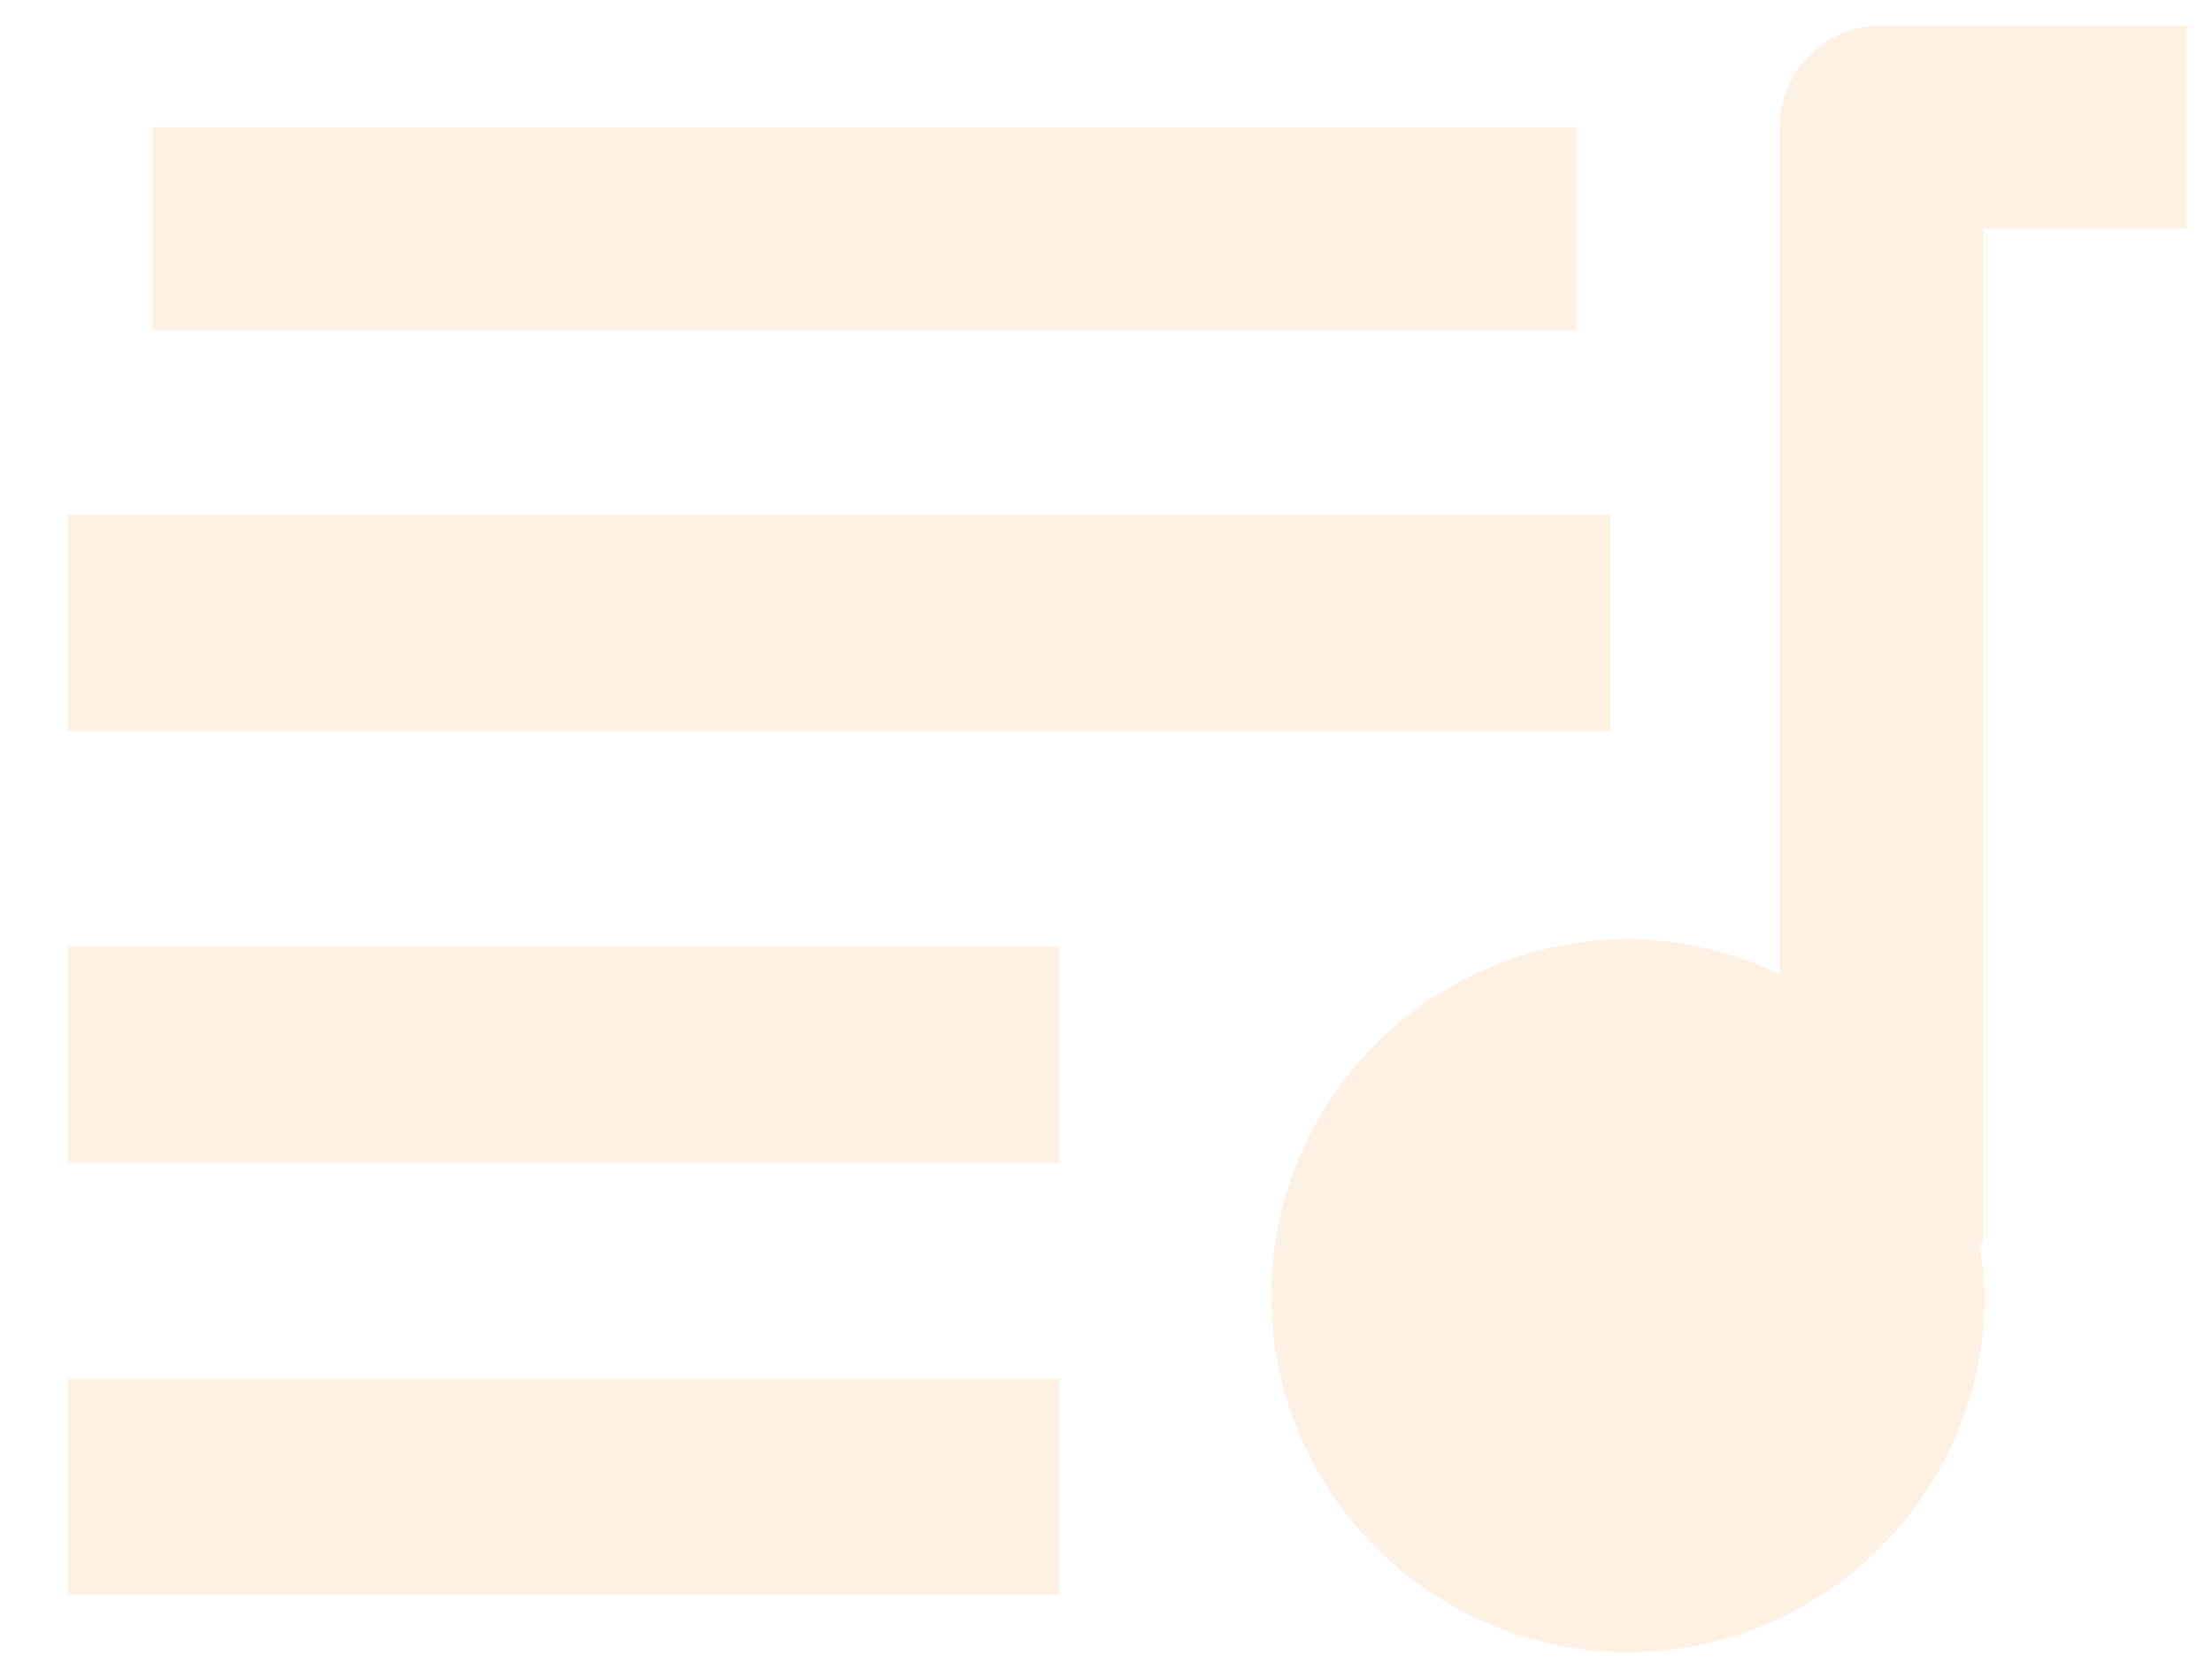
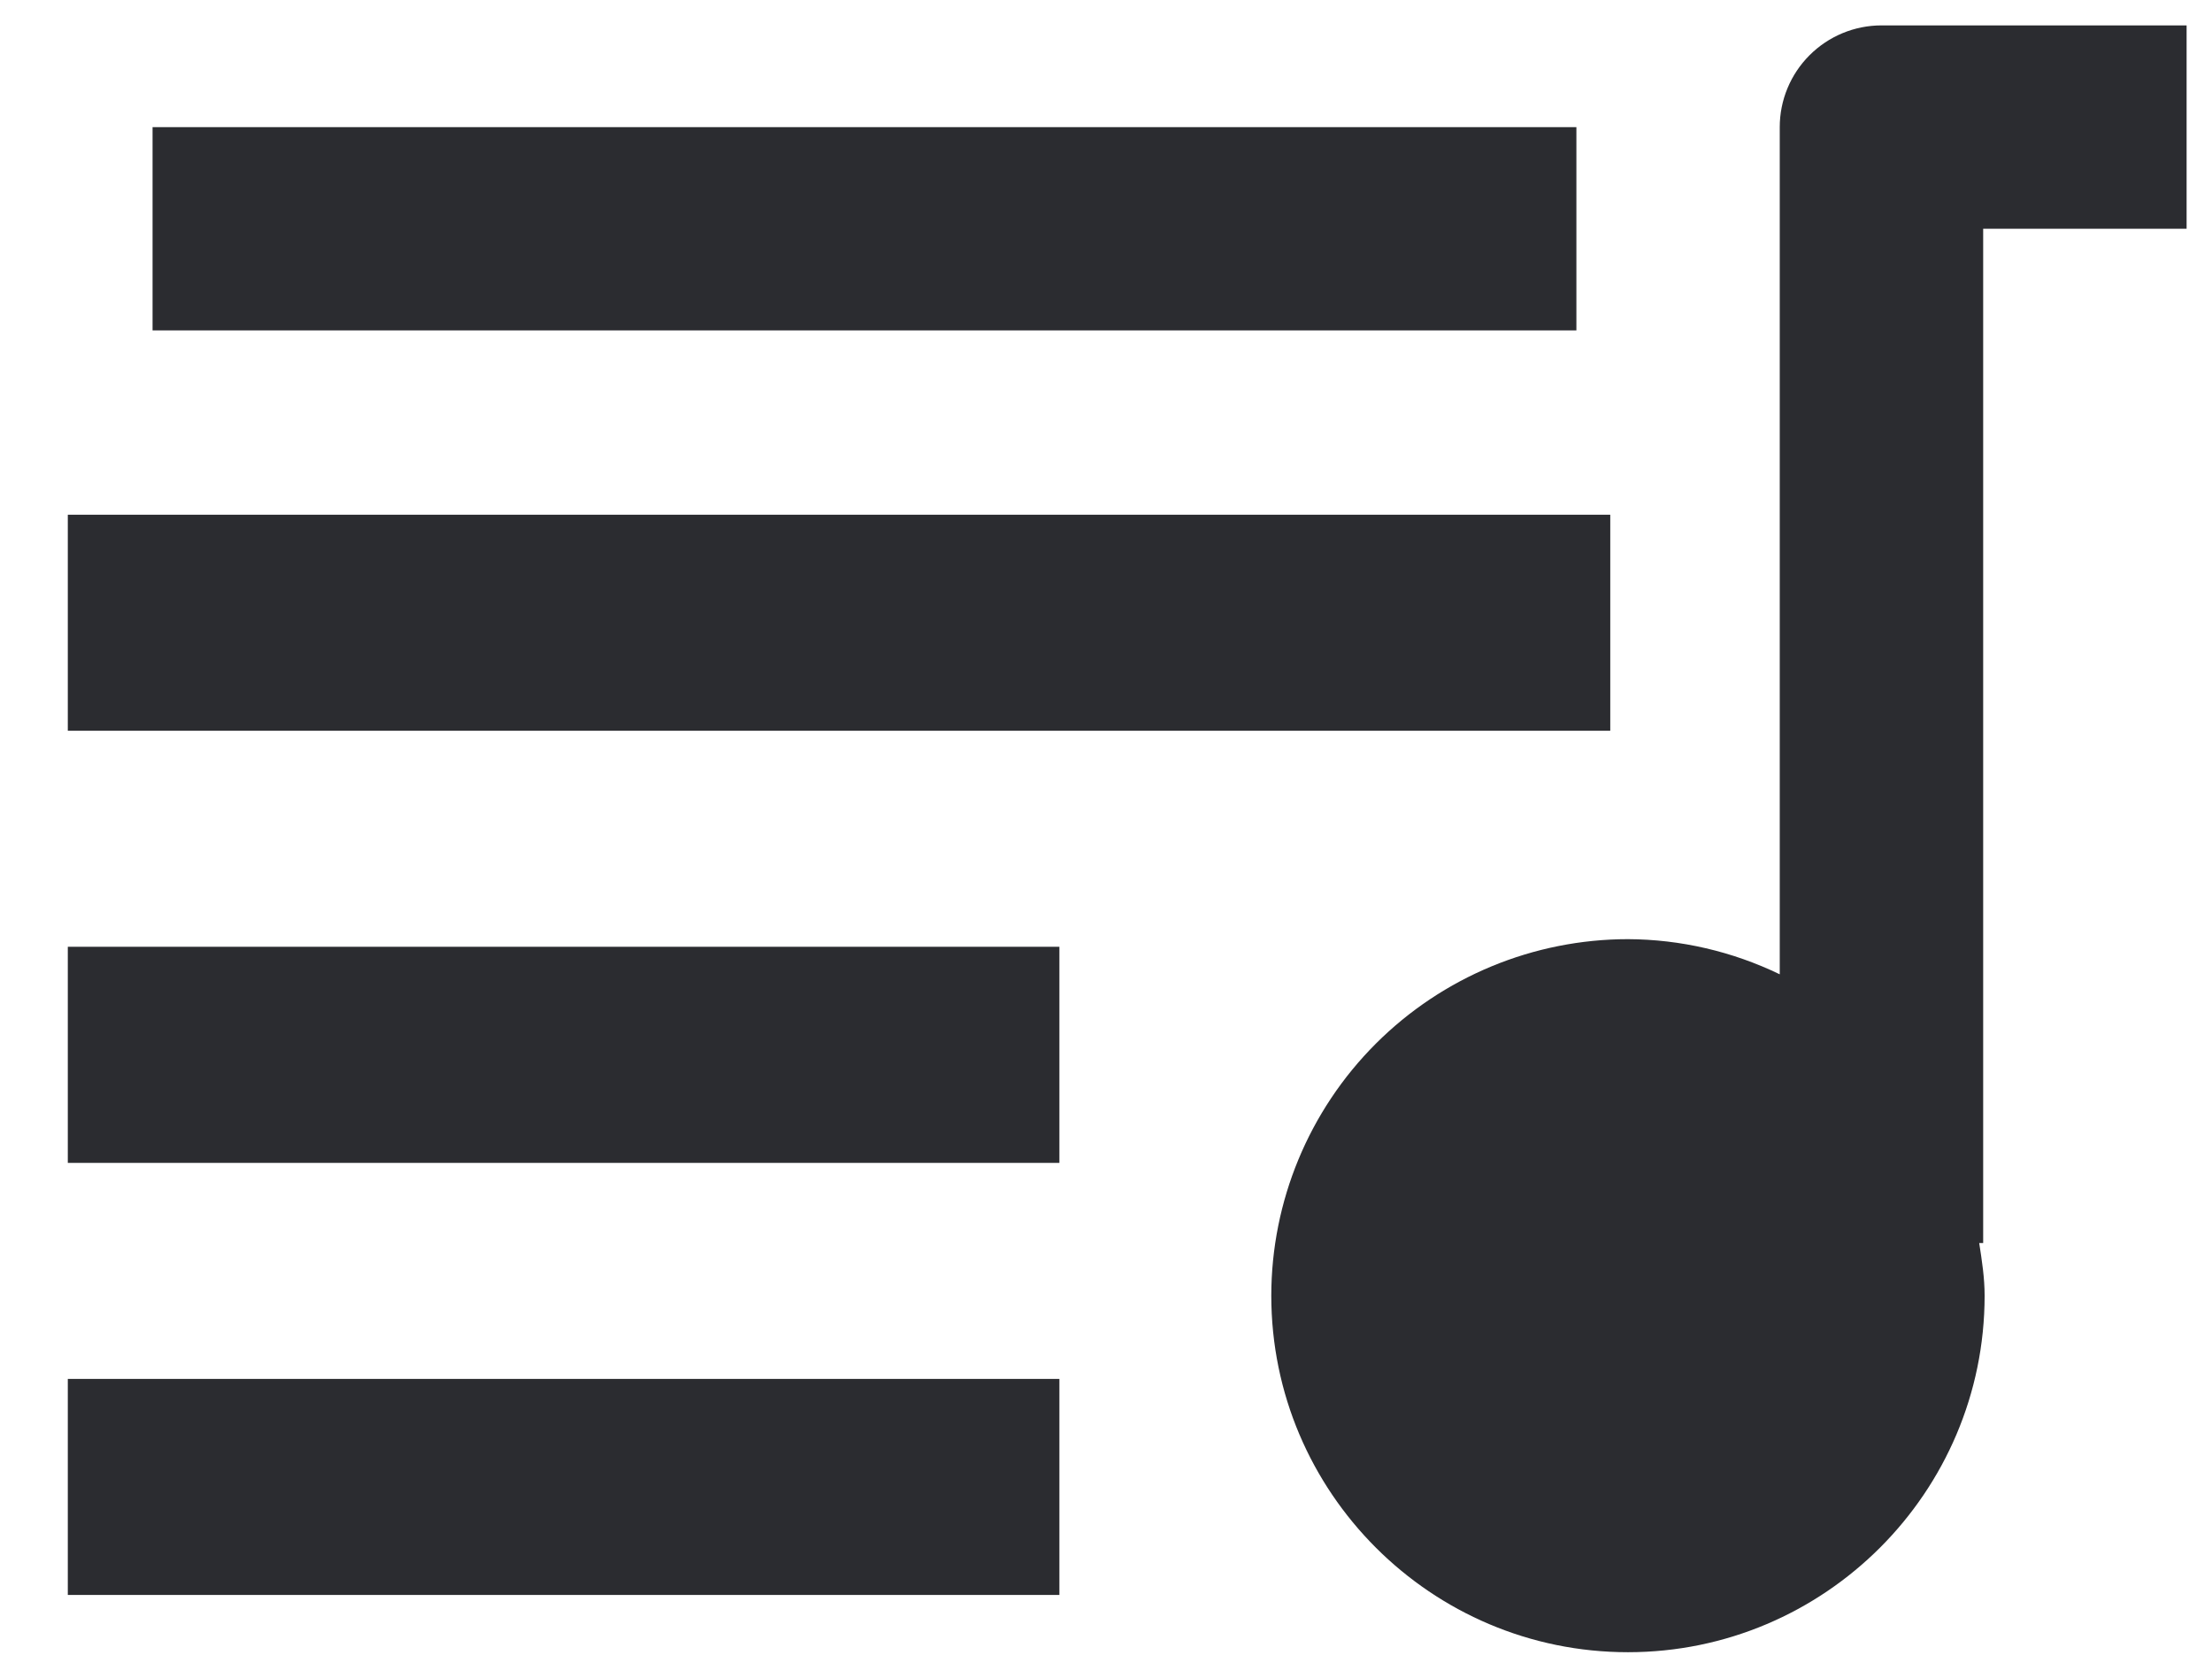
<svg xmlns="http://www.w3.org/2000/svg" width="29" height="22" viewBox="0 0 29 22" fill="none">
-   <path d="M16.667 16.991C16.667 19.569 18.764 21.667 21.343 21.667C23.921 21.667 26.019 19.569 26.019 16.991C26.019 16.755 25.983 16.528 25.948 16.301H26V3H28.667V0.333H24.667C24.313 0.333 23.974 0.474 23.724 0.724C23.474 0.974 23.333 1.313 23.333 1.667V12.777C22.712 12.477 22.032 12.319 21.343 12.316C20.103 12.317 18.915 12.81 18.038 13.686C17.161 14.563 16.668 15.751 16.667 16.991ZM2 1.667H20.667V4.333H2V1.667Z" fill="#FDF1E4" />
-   <path d="M0.889 6.75H21.111V9.583H0.889V6.75ZM0.889 12.416H13.889V15.25H0.889V12.416ZM0.889 18.083H13.889V20.916H0.889V18.083Z" fill="#FDF1E4" />
+   <path d="M16.667 16.991C16.667 19.569 18.764 21.667 21.343 21.667C23.921 21.667 26.019 19.569 26.019 16.991C26.019 16.755 25.983 16.528 25.948 16.301H26V3H28.667V0.333H24.667C24.313 0.333 23.974 0.474 23.724 0.724C23.474 0.974 23.333 1.313 23.333 1.667V12.777C22.712 12.477 22.032 12.319 21.343 12.316C20.103 12.317 18.915 12.81 18.038 13.686C17.161 14.563 16.668 15.751 16.667 16.991ZM2 1.667H20.667V4.333H2V1.667Z" fill="#2B2C30" />
+   <path d="M0.889 6.75H21.111V9.583H0.889V6.75ZM0.889 12.416H13.889V15.25H0.889V12.416ZM0.889 18.083H13.889V20.916H0.889V18.083Z" fill="#2B2C30" />
</svg>
